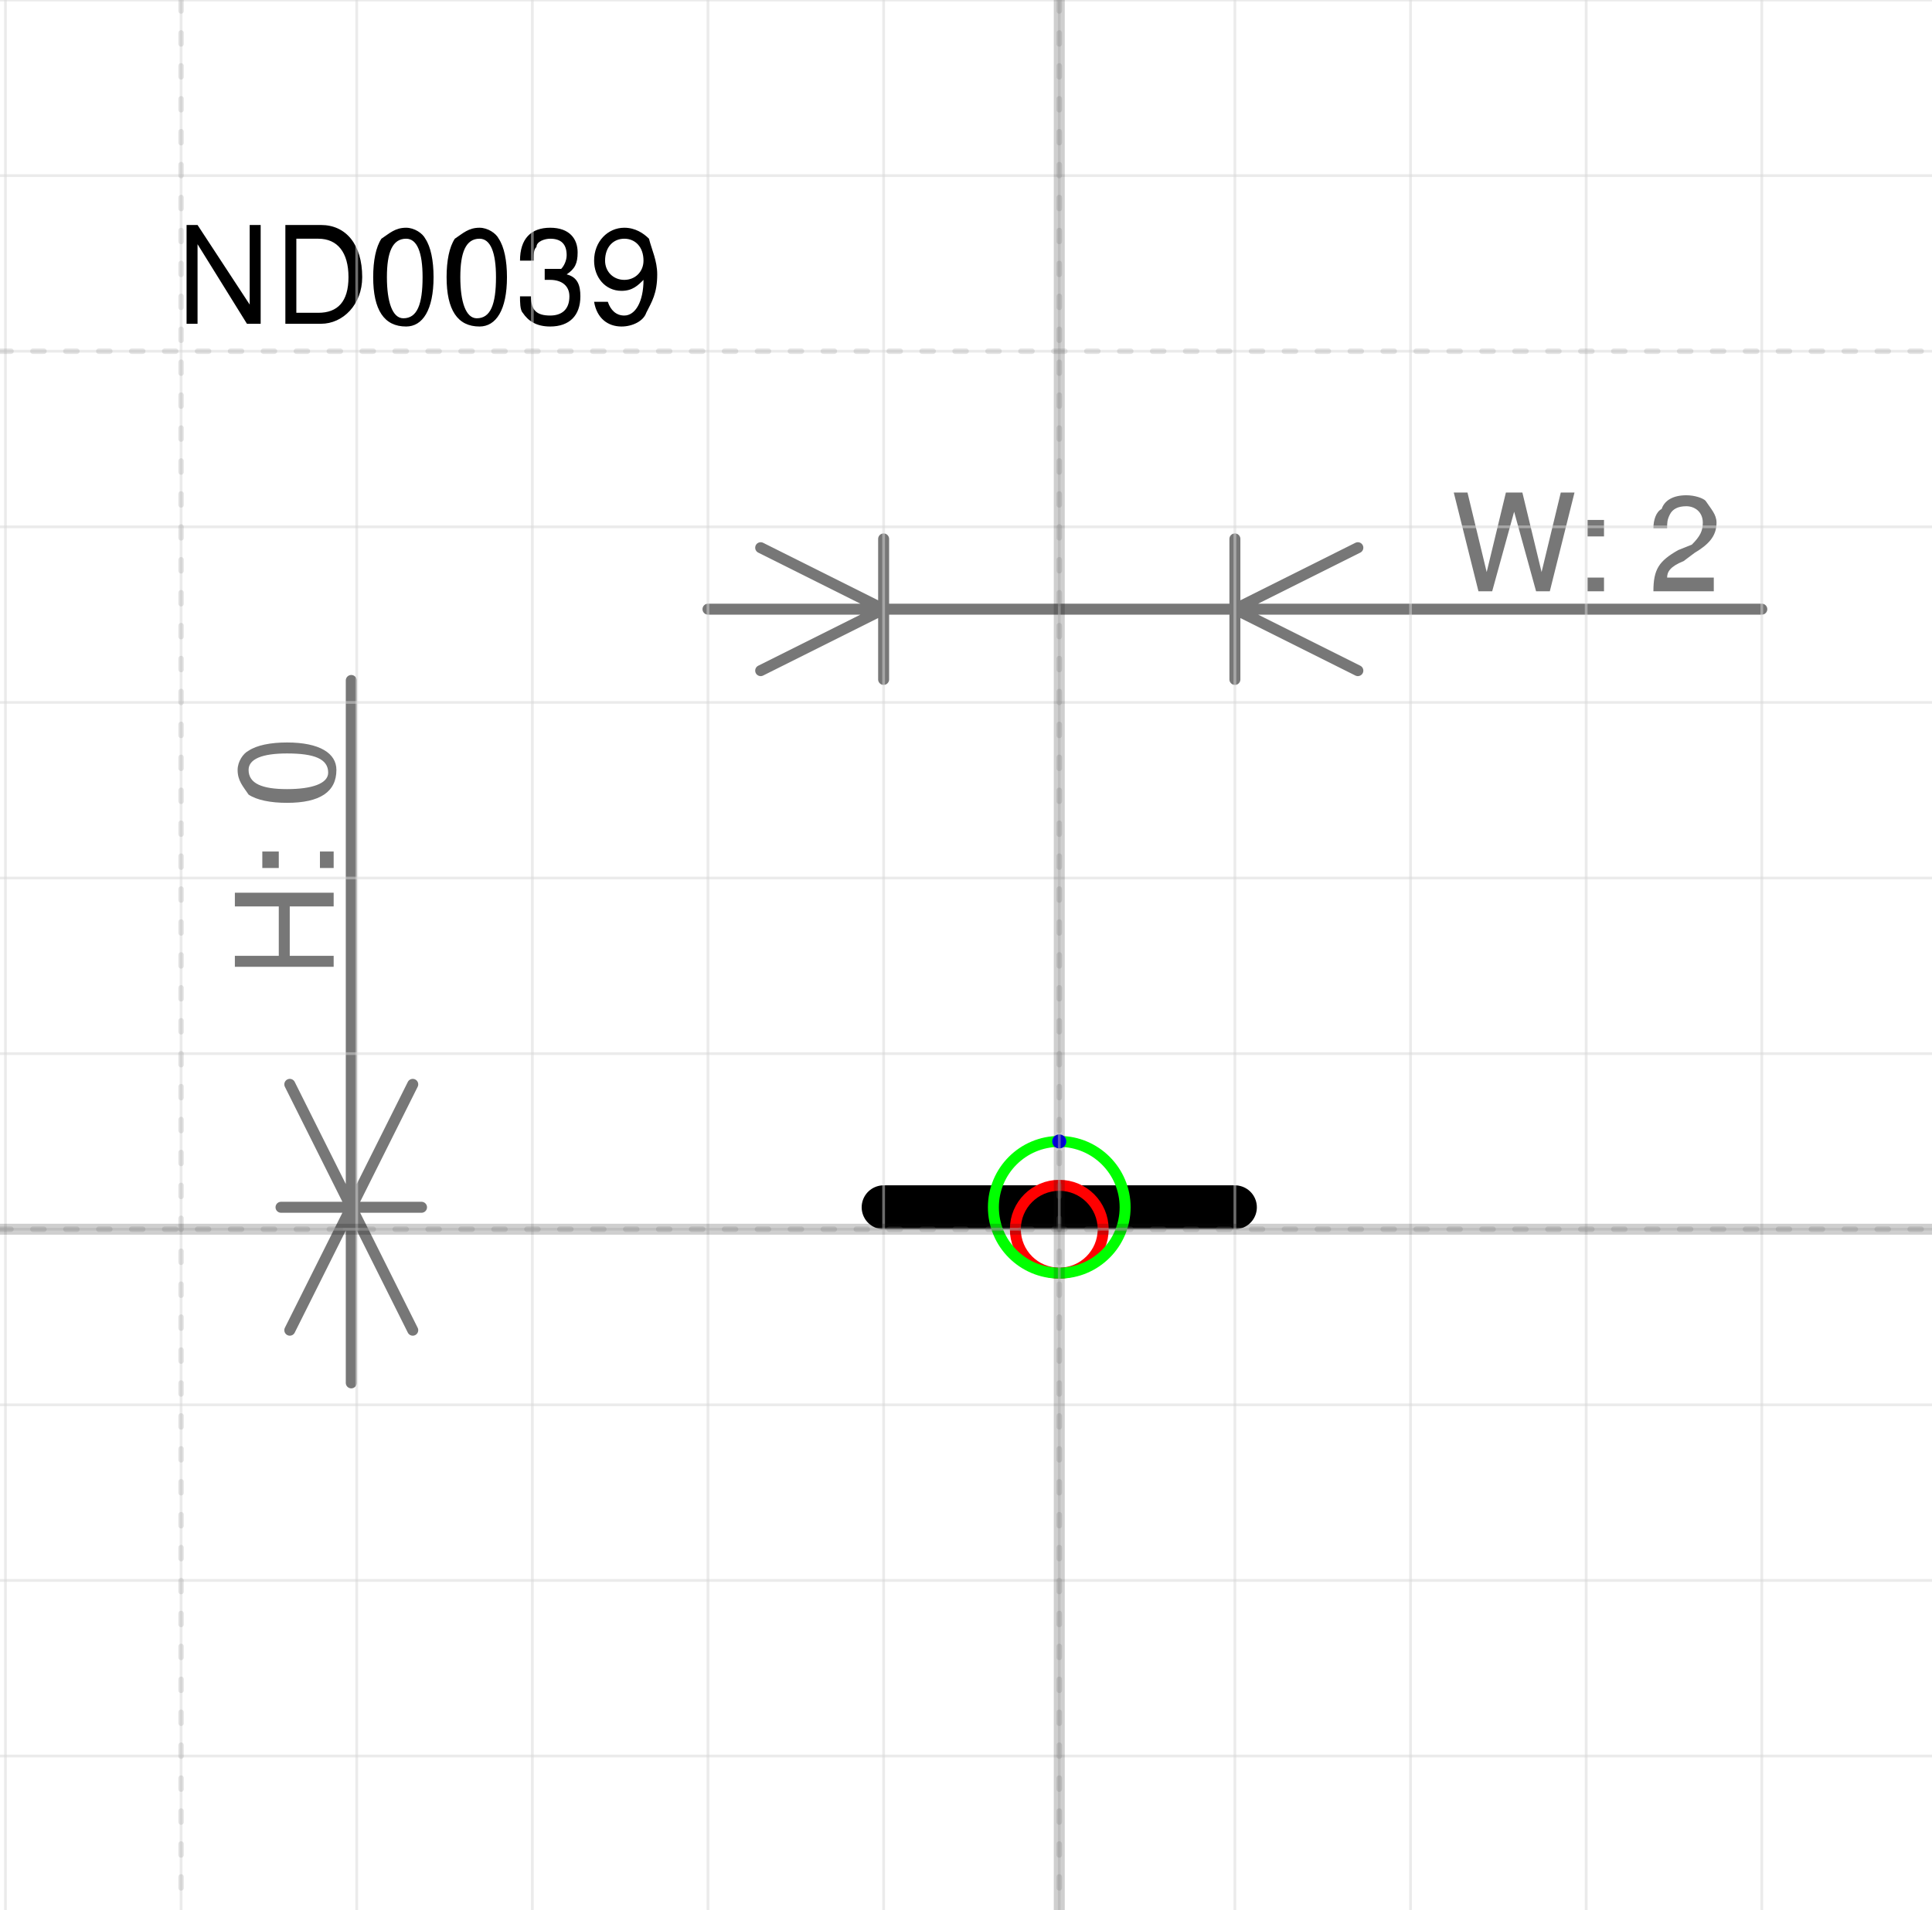
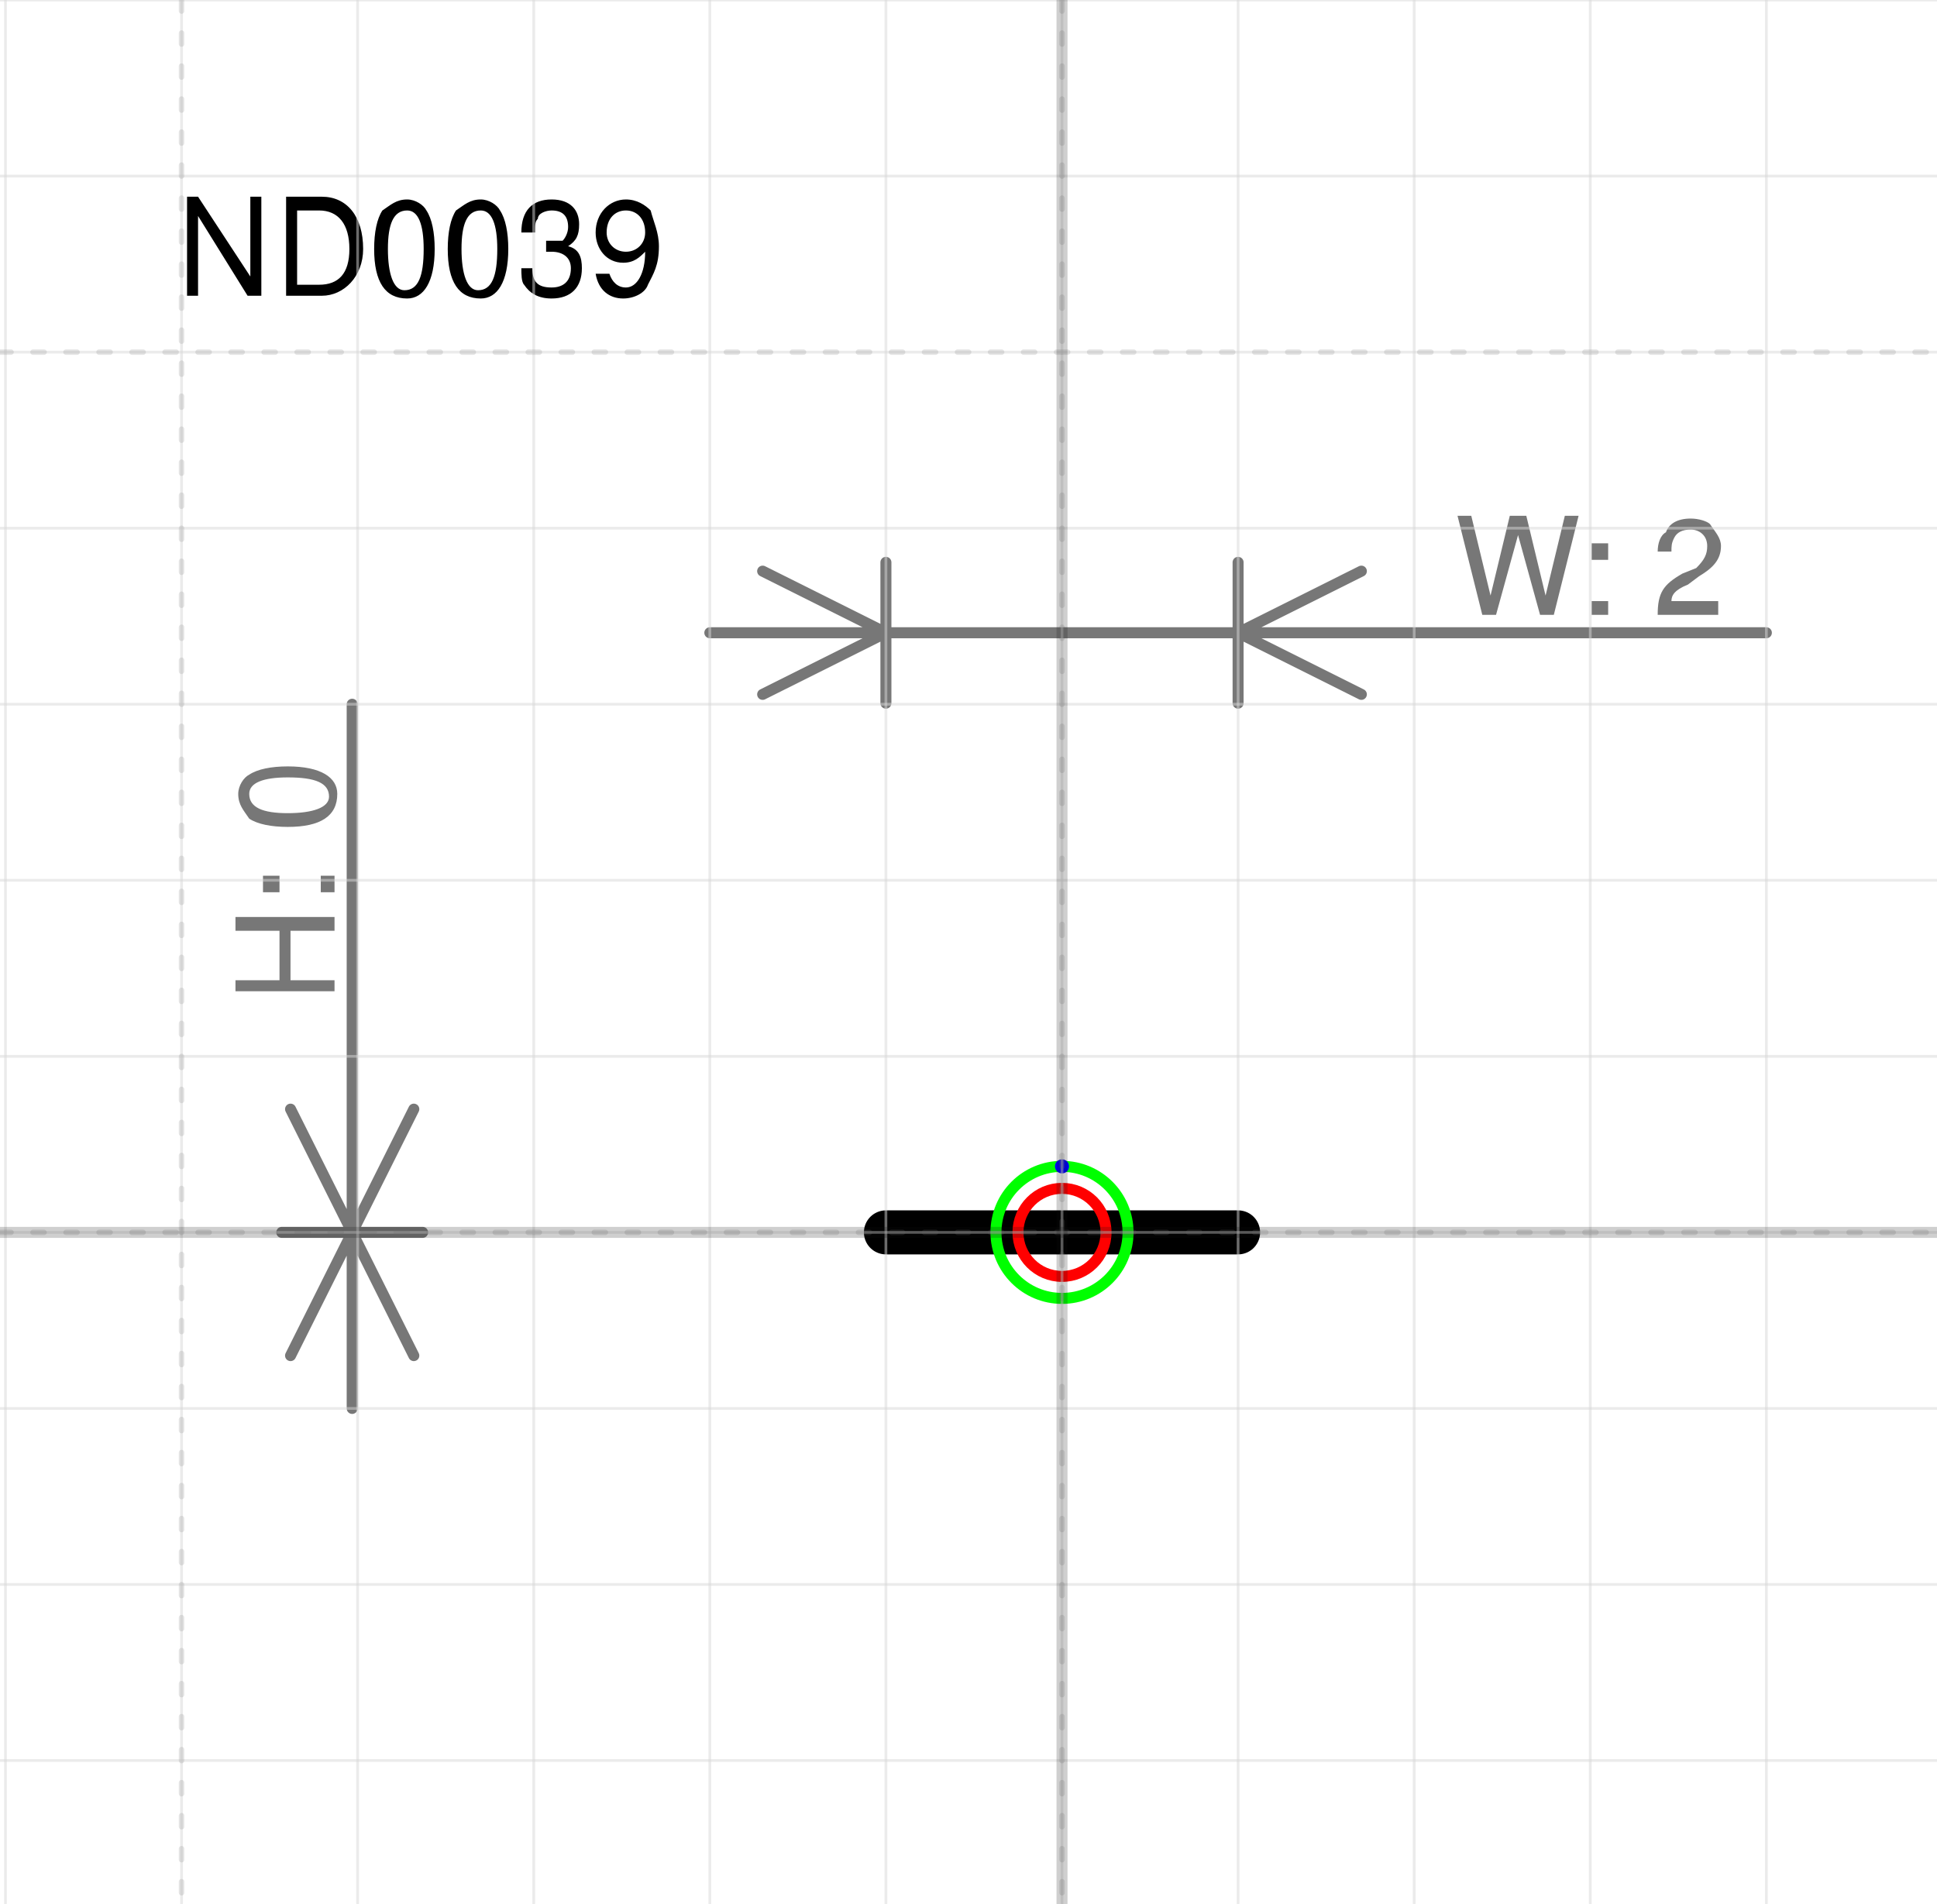
- <svg xmlns="http://www.w3.org/2000/svg" version="1.1" width="46.563mm" height="46.034mm" viewBox="-6.031 -7 11 10.875">
+ <svg xmlns="http://www.w3.org/2000/svg" version="1.1" width="46.563mm" height="45.769mm" viewBox="-6.031 -7 11 10.812">
  <defs vector-effect="non-scaling-stroke" />
  <g>
    <g id="cell-T6qdmgeupBJVqp3Y9uX7-0" layer="Symbol">
-       <path d="M-1-0.125L1-0.125" fill="none" stroke="rgb(0, 0, 0)" stroke-miterlimit="10" pointer-events="stroke" stroke-width="0.25" stroke-linecap="round" stroke-linejoin="round" />
+       <path d="M-1 0L1 0" fill="none" stroke="rgb(0, 0, 0)" stroke-miterlimit="10" pointer-events="stroke" stroke-width="0.25" stroke-linecap="round" stroke-linejoin="round" />
    </g>
    <g id="cell-T6qdmgeupBJVqp3Y9uX7-6" content="&lt;object label=&quot;origo&quot;/&gt;" data-label="origo" layer="Origo">
      <ellipse cx="0" cy="0" rx="0.25" ry="0.25" fill="none" stroke="#ff0000" vector-effect="non-scaling-stroke" />
    </g>
-     <g id="cell-BOwhaOjT2zA28fMJYsSQ-3" content="&lt;object label=&quot;Connection&quot; PipingConnector=&quot;Y&quot; LabelConnector=&quot;N&quot; SignalConnector=&quot;N&quot; Direction=&quot;270&quot; AuxiliaryConnector=&quot;N&quot;/&gt;" data-label="Connection" data-PipingConnector="Y" data-LabelConnector="N" data-SignalConnector="N" data-Direction="270" data-AuxiliaryConnector="N" layer="Connection">
-       <ellipse cx="0" cy="-0.125" rx="0.375" ry="0.375" fill="none" stroke="#00ff00" vector-effect="non-scaling-stroke" />
-       <ellipse cx="-6.938893903907228e-17" cy="-0.5" rx="0.04" ry="0.04" fill="#0000ff" stroke="none" vector-effect="non-scaling-stroke" />
+     <g id="cell-BOwhaOjT2zA28fMJYsSQ-3" content="&lt;object label=&quot;Connection&quot; PipingConnector=&quot;Y&quot; LabelConnector=&quot;N&quot; SignalConnector=&quot;Y&quot; Direction=&quot;270&quot; AuxiliaryConnector=&quot;N&quot;/&gt;" data-label="Connection" data-PipingConnector="Y" data-LabelConnector="N" data-SignalConnector="Y" data-Direction="270" data-AuxiliaryConnector="N" layer="Connection">
+       <ellipse cx="0" cy="0" rx="0.375" ry="0.375" fill="none" stroke="#00ff00" vector-effect="non-scaling-stroke" />
+       <ellipse cx="-6.888638380355447e-17" cy="-0.375" rx="0.04" ry="0.04" fill="#0000ff" stroke="none" vector-effect="non-scaling-stroke" />
    </g>
  </g>
  <g layer="Dimension">
-     <text x="3" y="-3.631" font-size="0.2mm" font-family="Helvetica" text-anchor="middle" fill="#777777" stroke-linecap="round" stroke-linejoin="round">W: 2</text>
-     <path d="M-2,-3.531 4,-3.531 M-1,-3.531 -1.7,-3.881 M-1,-3.531 -1.7,-3.181 M1,-3.531 1.7,-3.881 M1,-3.531 1.7,-3.181 M-1,-3.131 -1,-3.931 M1,-3.131 1,-3.931" stroke="#777777" vector-effect="non-scaling-stroke" stroke-linecap="round" stroke-linejoin="round" />
-     <text x="-4.131" y="-2.125" font-size="0.2mm" font-family="Helvetica" text-anchor="middle" fill="#777777" transform="rotate(-90 -4.13125 -2.125)" stroke-linecap="round" stroke-linejoin="round">H: 0</text>
-     <path d="M-4.031-3.125L-4.031 0.875M-4.031-0.125L-3.681-0.825M-4.031-0.125L-4.381-0.825M-4.031-0.125L-3.681 0.575M-4.031-0.125L-4.381 0.575M-4.431-0.125L-3.631-0.125M-4.431-0.125L-3.631-0.125" stroke="#777777" vector-effect="non-scaling-stroke" stroke-linecap="round" stroke-linejoin="round" />
+     <text x="3" y="-3.506" font-size="0.2mm" font-family="Helvetica" text-anchor="middle" fill="#777777" stroke-linecap="round" stroke-linejoin="round">W: 2</text>
+     <path d="M-2,-3.406 4,-3.406 M-1,-3.406 -1.7,-3.756 M-1,-3.406 -1.7,-3.056 M1,-3.406 1.7,-3.756 M1,-3.406 1.7,-3.056 M-1,-3.006 -1,-3.806 M1,-3.006 1,-3.806" stroke="#777777" vector-effect="non-scaling-stroke" stroke-linecap="round" stroke-linejoin="round" />
+     <text x="-4.131" y="-2" font-size="0.2mm" font-family="Helvetica" text-anchor="middle" fill="#777777" transform="rotate(-90 -4.13125 -2)" stroke-linecap="round" stroke-linejoin="round">H: 0</text>
+     <path d="M-4.031-3L-4.031 1M-4.031 0L-3.681-0.7M-4.031 0L-4.381-0.7M-4.031 0L-3.681 0.7M-4.031 0L-4.381 0.7M-4.431 0L-3.631 0M-4.431 0L-3.631 0" stroke="#777777" vector-effect="non-scaling-stroke" stroke-linecap="round" stroke-linejoin="round" />
  </g>
  <g layer="SymbolRegistrationNumber">
-     <text x="-5.031" y="-5.155" font-size="0.2mm" font-family="Helvetica" text-anchor="start" fill="#000000" stroke-linecap="round" stroke-linejoin="round">ND0039</text>
+     <text x="-5.031" y="-5.322" font-size="0.2mm" font-family="Helvetica" text-anchor="start" fill="#000000" stroke-linecap="round" stroke-linejoin="round">ND0039</text>
  </g>
  <g layer="Grid">
    <g layer="Grid_micro">
      <path d="M-6.031,-7 4.969,-7" fill="none" stroke="rgb(216, 216, 216)" stroke-opacity="0.5" stroke-width="0.25" vector-effect="non-scaling-stroke" stroke-linecap="round" stroke-linejoin="round" />
      <path d="M-6.031,-6 4.969,-6" fill="none" stroke="rgb(216, 216, 216)" stroke-opacity="0.5" stroke-width="0.25" vector-effect="non-scaling-stroke" stroke-linecap="round" stroke-linejoin="round" />
      <path d="M-6.031,-5 4.969,-5" fill="none" stroke="rgb(216, 216, 216)" stroke-opacity="0.5" stroke-width="0.25" vector-effect="non-scaling-stroke" stroke-linecap="round" stroke-linejoin="round" />
      <path d="M-6.031,-4 4.969,-4" fill="none" stroke="rgb(216, 216, 216)" stroke-opacity="0.5" stroke-width="0.25" vector-effect="non-scaling-stroke" stroke-linecap="round" stroke-linejoin="round" />
      <path d="M-6.031,-3 4.969,-3" fill="none" stroke="rgb(216, 216, 216)" stroke-opacity="0.5" stroke-width="0.25" vector-effect="non-scaling-stroke" stroke-linecap="round" stroke-linejoin="round" />
      <path d="M-6.031,-2 4.969,-2" fill="none" stroke="rgb(216, 216, 216)" stroke-opacity="0.5" stroke-width="0.25" vector-effect="non-scaling-stroke" stroke-linecap="round" stroke-linejoin="round" />
      <path d="M-6.031,-1 4.969,-1" fill="none" stroke="rgb(216, 216, 216)" stroke-opacity="0.5" stroke-width="0.25" vector-effect="non-scaling-stroke" stroke-linecap="round" stroke-linejoin="round" />
      <path d="M-6.031,0 4.969,0" fill="none" stroke="rgb(216, 216, 216)" stroke-opacity="0.5" stroke-width="0.25" vector-effect="non-scaling-stroke" stroke-linecap="round" stroke-linejoin="round" />
      <path d="M-6.031,1 4.969,1" fill="none" stroke="rgb(216, 216, 216)" stroke-opacity="0.5" stroke-width="0.25" vector-effect="non-scaling-stroke" stroke-linecap="round" stroke-linejoin="round" />
      <path d="M-6.031,2 4.969,2" fill="none" stroke="rgb(216, 216, 216)" stroke-opacity="0.5" stroke-width="0.25" vector-effect="non-scaling-stroke" stroke-linecap="round" stroke-linejoin="round" />
      <path d="M-6.031,3 4.969,3" fill="none" stroke="rgb(216, 216, 216)" stroke-opacity="0.5" stroke-width="0.25" vector-effect="non-scaling-stroke" stroke-linecap="round" stroke-linejoin="round" />
-       <path d="M-6,-7 -6,3.875" fill="none" stroke="rgb(216, 216, 216)" stroke-opacity="0.5" stroke-width="0.25" vector-effect="non-scaling-stroke" stroke-linecap="round" stroke-linejoin="round" />
-       <path d="M-5,-7 -5,3.875" fill="none" stroke="rgb(216, 216, 216)" stroke-opacity="0.5" stroke-width="0.25" vector-effect="non-scaling-stroke" stroke-linecap="round" stroke-linejoin="round" />
-       <path d="M-4,-7 -4,3.875" fill="none" stroke="rgb(216, 216, 216)" stroke-opacity="0.5" stroke-width="0.25" vector-effect="non-scaling-stroke" stroke-linecap="round" stroke-linejoin="round" />
-       <path d="M-3,-7 -3,3.875" fill="none" stroke="rgb(216, 216, 216)" stroke-opacity="0.5" stroke-width="0.25" vector-effect="non-scaling-stroke" stroke-linecap="round" stroke-linejoin="round" />
-       <path d="M-2,-7 -2,3.875" fill="none" stroke="rgb(216, 216, 216)" stroke-opacity="0.5" stroke-width="0.25" vector-effect="non-scaling-stroke" stroke-linecap="round" stroke-linejoin="round" />
-       <path d="M-1,-7 -1,3.875" fill="none" stroke="rgb(216, 216, 216)" stroke-opacity="0.5" stroke-width="0.25" vector-effect="non-scaling-stroke" stroke-linecap="round" stroke-linejoin="round" />
-       <path d="M0,-7 0,3.875" fill="none" stroke="rgb(216, 216, 216)" stroke-opacity="0.5" stroke-width="0.25" vector-effect="non-scaling-stroke" stroke-linecap="round" stroke-linejoin="round" />
-       <path d="M1,-7 1,3.875" fill="none" stroke="rgb(216, 216, 216)" stroke-opacity="0.5" stroke-width="0.25" vector-effect="non-scaling-stroke" stroke-linecap="round" stroke-linejoin="round" />
-       <path d="M2,-7 2,3.875" fill="none" stroke="rgb(216, 216, 216)" stroke-opacity="0.5" stroke-width="0.25" vector-effect="non-scaling-stroke" stroke-linecap="round" stroke-linejoin="round" />
-       <path d="M3,-7 3,3.875" fill="none" stroke="rgb(216, 216, 216)" stroke-opacity="0.5" stroke-width="0.25" vector-effect="non-scaling-stroke" stroke-linecap="round" stroke-linejoin="round" />
-       <path d="M4,-7 4,3.875" fill="none" stroke="rgb(216, 216, 216)" stroke-opacity="0.5" stroke-width="0.25" vector-effect="non-scaling-stroke" stroke-linecap="round" stroke-linejoin="round" />
+       <path d="M-6,-7 -6,3.812" fill="none" stroke="rgb(216, 216, 216)" stroke-opacity="0.5" stroke-width="0.25" vector-effect="non-scaling-stroke" stroke-linecap="round" stroke-linejoin="round" />
+       <path d="M-5,-7 -5,3.812" fill="none" stroke="rgb(216, 216, 216)" stroke-opacity="0.5" stroke-width="0.25" vector-effect="non-scaling-stroke" stroke-linecap="round" stroke-linejoin="round" />
+       <path d="M-4,-7 -4,3.812" fill="none" stroke="rgb(216, 216, 216)" stroke-opacity="0.5" stroke-width="0.25" vector-effect="non-scaling-stroke" stroke-linecap="round" stroke-linejoin="round" />
+       <path d="M-3,-7 -3,3.812" fill="none" stroke="rgb(216, 216, 216)" stroke-opacity="0.5" stroke-width="0.25" vector-effect="non-scaling-stroke" stroke-linecap="round" stroke-linejoin="round" />
+       <path d="M-2,-7 -2,3.812" fill="none" stroke="rgb(216, 216, 216)" stroke-opacity="0.5" stroke-width="0.25" vector-effect="non-scaling-stroke" stroke-linecap="round" stroke-linejoin="round" />
+       <path d="M-1,-7 -1,3.812" fill="none" stroke="rgb(216, 216, 216)" stroke-opacity="0.5" stroke-width="0.25" vector-effect="non-scaling-stroke" stroke-linecap="round" stroke-linejoin="round" />
+       <path d="M0,-7 0,3.812" fill="none" stroke="rgb(216, 216, 216)" stroke-opacity="0.5" stroke-width="0.25" vector-effect="non-scaling-stroke" stroke-linecap="round" stroke-linejoin="round" />
+       <path d="M1,-7 1,3.812" fill="none" stroke="rgb(216, 216, 216)" stroke-opacity="0.5" stroke-width="0.25" vector-effect="non-scaling-stroke" stroke-linecap="round" stroke-linejoin="round" />
+       <path d="M2,-7 2,3.812" fill="none" stroke="rgb(216, 216, 216)" stroke-opacity="0.5" stroke-width="0.25" vector-effect="non-scaling-stroke" stroke-linecap="round" stroke-linejoin="round" />
+       <path d="M3,-7 3,3.812" fill="none" stroke="rgb(216, 216, 216)" stroke-opacity="0.5" stroke-width="0.25" vector-effect="non-scaling-stroke" stroke-linecap="round" stroke-linejoin="round" />
+       <path d="M4,-7 4,3.812" fill="none" stroke="rgb(216, 216, 216)" stroke-opacity="0.5" stroke-width="0.25" vector-effect="non-scaling-stroke" stroke-linecap="round" stroke-linejoin="round" />
    </g>
    <g layer="Grid_minor">
      <path d="M-6.031,-5 4.969,-5" fill="none" stroke="#7f7f7f" stroke-opacity="0.2" stroke-width="0.5" stroke-dasharray="1.0, 2.0" vector-effect="non-scaling-stroke" stroke-linecap="round" stroke-linejoin="round" />
      <path d="M-6.031,0 4.969,0" fill="none" stroke="#7f7f7f" stroke-opacity="0.2" stroke-width="0.5" stroke-dasharray="1.0, 2.0" vector-effect="non-scaling-stroke" stroke-linecap="round" stroke-linejoin="round" />
-       <path d="M-5,-7 -5,3.875" fill="none" stroke="#7f7f7f" stroke-opacity="0.2" stroke-width="0.5" stroke-dasharray="1.0, 2.0" vector-effect="non-scaling-stroke" stroke-linecap="round" stroke-linejoin="round" />
-       <path d="M0,-7 0,3.875" fill="none" stroke="#7f7f7f" stroke-opacity="0.2" stroke-width="0.5" stroke-dasharray="1.0, 2.0" vector-effect="non-scaling-stroke" stroke-linecap="round" stroke-linejoin="round" />
+       <path d="M-5,-7 -5,3.812" fill="none" stroke="#7f7f7f" stroke-opacity="0.2" stroke-width="0.5" stroke-dasharray="1.0, 2.0" vector-effect="non-scaling-stroke" stroke-linecap="round" stroke-linejoin="round" />
+       <path d="M0,-7 0,3.812" fill="none" stroke="#7f7f7f" stroke-opacity="0.2" stroke-width="0.5" stroke-dasharray="1.0, 2.0" vector-effect="non-scaling-stroke" stroke-linecap="round" stroke-linejoin="round" />
    </g>
    <g layer="Grid_major">
      <path d="M-6.031,0 4.969,0" fill="none" stroke="#0f0f0f" stroke-opacity="0.2" stroke-width="1" vector-effect="non-scaling-stroke" stroke-linecap="round" stroke-linejoin="round" />
-       <path d="M0,-7 0,3.875" fill="none" stroke="#0f0f0f" stroke-opacity="0.2" stroke-width="1" vector-effect="non-scaling-stroke" stroke-linecap="round" stroke-linejoin="round" />
+       <path d="M0,-7 0,3.812" fill="none" stroke="#0f0f0f" stroke-opacity="0.2" stroke-width="1" vector-effect="non-scaling-stroke" stroke-linecap="round" stroke-linejoin="round" />
    </g>
  </g>
</svg>
